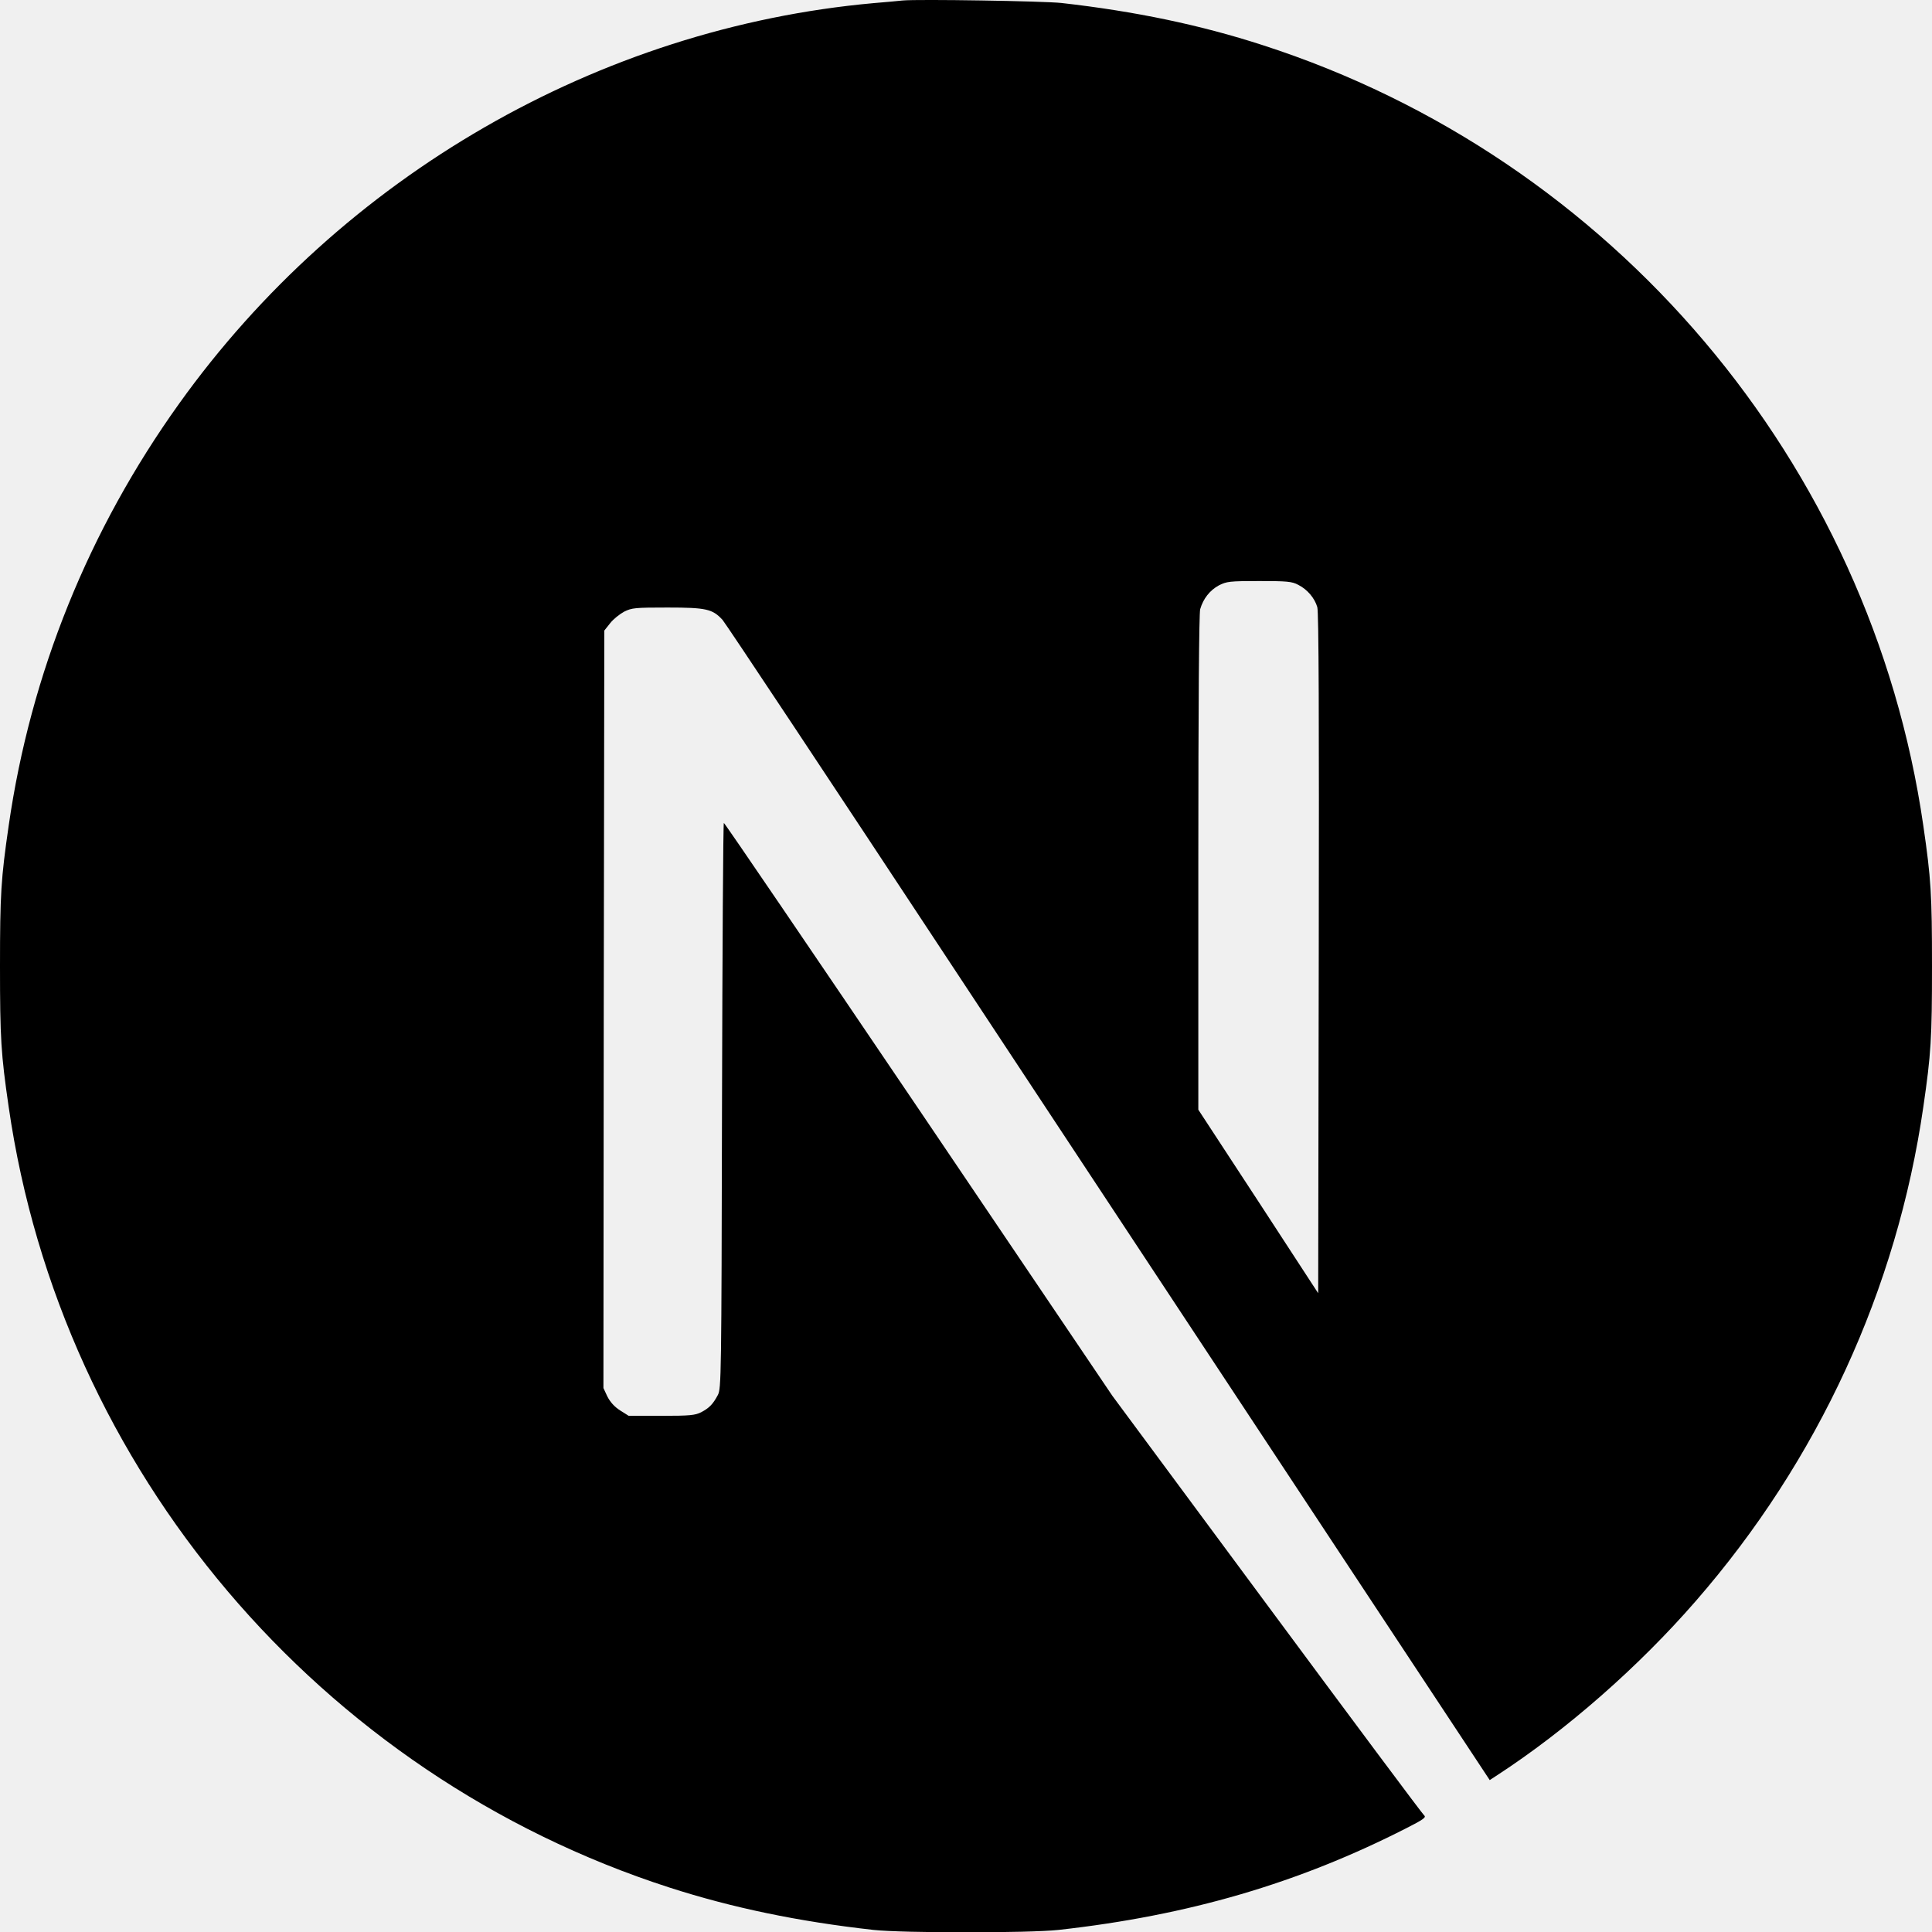
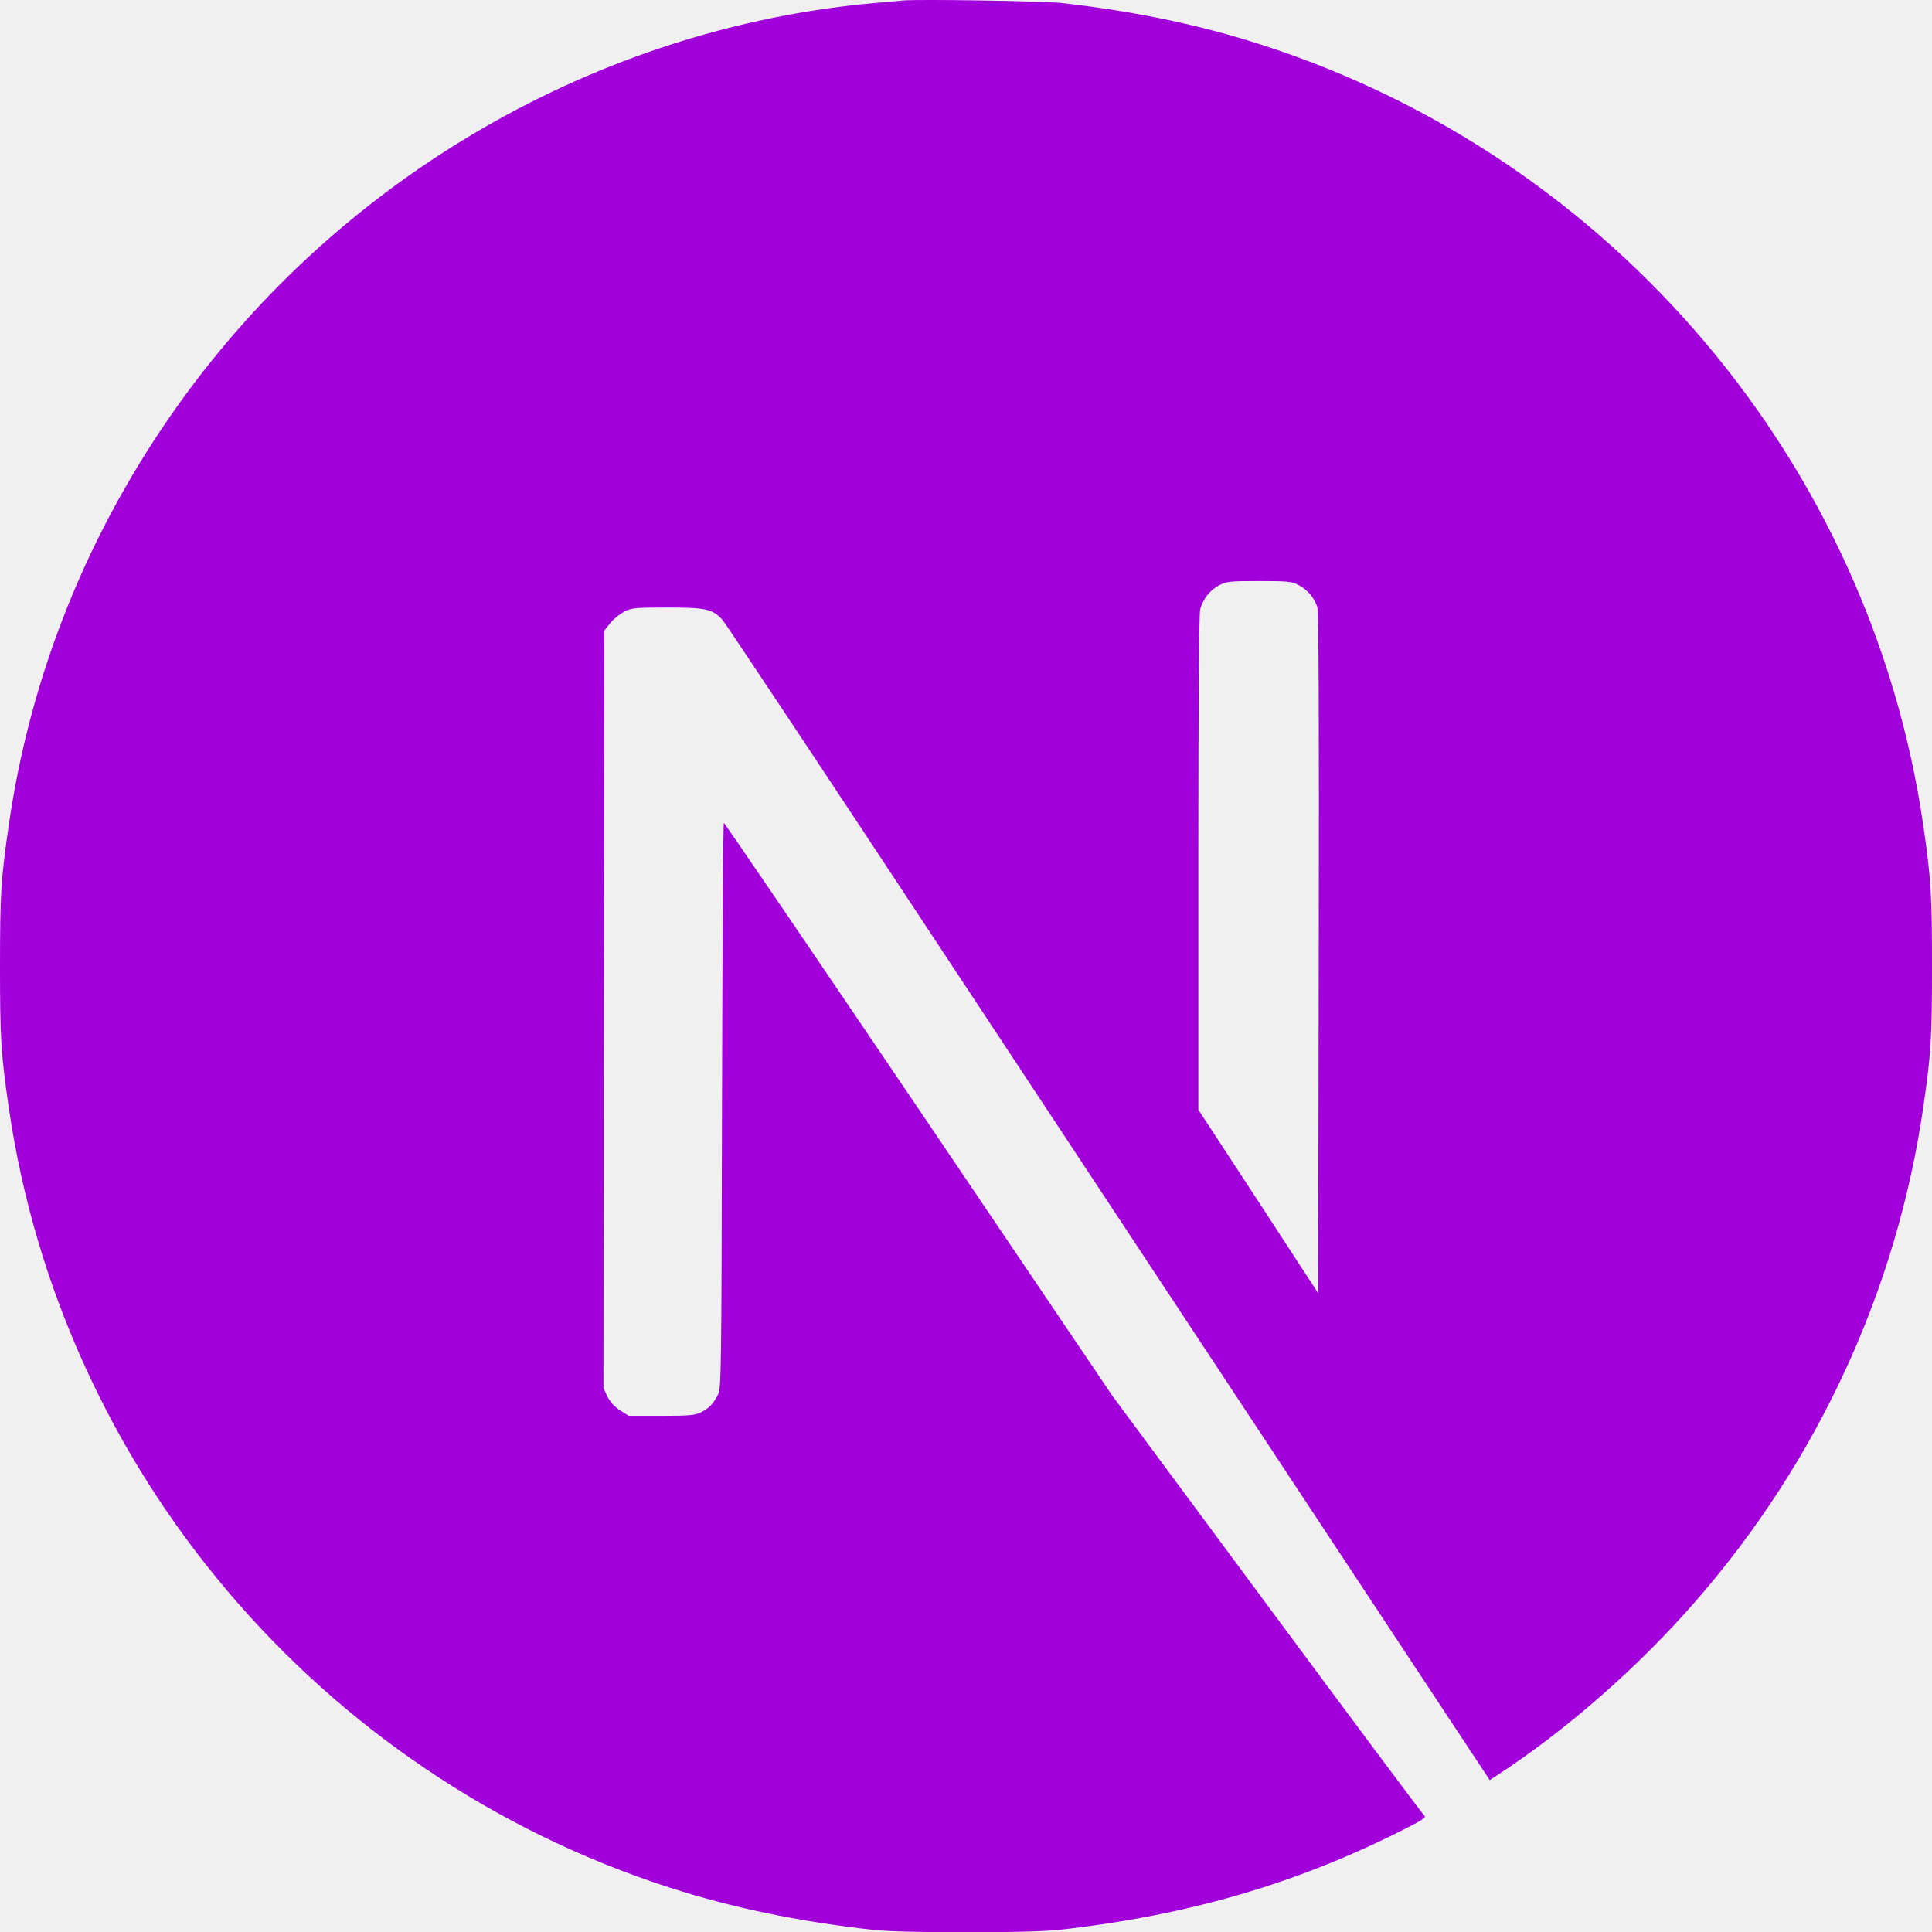
<svg xmlns="http://www.w3.org/2000/svg" width="800px" height="800px" viewBox="0 0 24 24" fill="none">
-   <g clip-path="url(#clip0)">
-     <path d="M11.214 0.006C11.162 0.011 10.998 0.028 10.85 0.039C7.442 0.347 4.249 2.186 2.226 5.013C1.1 6.585 0.38 8.368 0.108 10.256C0.012 10.916 0 11.11 0 12.004C0 12.898 0.012 13.093 0.108 13.752C0.76 18.259 3.967 22.045 8.317 23.448C9.096 23.699 9.917 23.87 10.85 23.974C11.214 24.014 12.786 24.014 13.15 23.974C14.761 23.795 16.127 23.396 17.473 22.709C17.68 22.604 17.72 22.575 17.692 22.552C17.673 22.538 16.793 21.358 15.737 19.931L13.818 17.339L11.414 13.78C10.09 11.823 9.002 10.223 8.992 10.223C8.983 10.221 8.974 11.802 8.969 13.733C8.962 17.114 8.96 17.25 8.917 17.33C8.856 17.445 8.809 17.491 8.711 17.543C8.636 17.581 8.57 17.588 8.216 17.588H7.81L7.702 17.52C7.632 17.475 7.58 17.416 7.545 17.348L7.496 17.243L7.5 12.539L7.507 7.833L7.58 7.741C7.618 7.692 7.697 7.629 7.754 7.598C7.85 7.551 7.887 7.547 8.293 7.547C8.772 7.547 8.852 7.565 8.976 7.701C9.011 7.739 10.313 9.7 11.871 12.063C13.429 14.425 15.559 17.651 16.605 19.235L18.506 22.113L18.602 22.05C19.453 21.496 20.354 20.708 21.067 19.887C22.585 18.144 23.564 16.018 23.892 13.752C23.988 13.093 24 12.898 24 12.004C24 11.11 23.988 10.916 23.892 10.256C23.24 5.75 20.033 1.963 15.683 0.56C14.916 0.311 14.1 0.14 13.185 0.037C12.96 0.013 11.409 -0.012 11.214 0.006ZM16.127 7.265C16.239 7.321 16.331 7.429 16.364 7.542C16.382 7.603 16.387 8.907 16.382 11.847L16.375 16.065L15.632 14.925L14.886 13.785V10.719C14.886 8.736 14.895 7.622 14.909 7.568C14.947 7.436 15.029 7.333 15.141 7.272C15.238 7.223 15.273 7.218 15.641 7.218C15.988 7.218 16.049 7.223 16.127 7.265Z" fill="#000000" />
+   <g id="SVGRepo_bgCarrier" stroke-width="0" />
+   <g id="SVGRepo_tracerCarrier" stroke-linecap="round" stroke-linejoin="round" />
+   <g id="SVGRepo_iconCarrier">
+     <g clip-path="url(#clip0)">
+       <path d="M11.214 0.006C11.162 0.011 10.998 0.028 10.85 0.039C7.442 0.347 4.249 2.186 2.226 5.013C1.1 6.585 0.38 8.368 0.108 10.256C0.012 10.916 0 11.11 0 12.004C0 12.898 0.012 13.093 0.108 13.752C0.76 18.259 3.967 22.045 8.317 23.448C9.096 23.699 9.917 23.87 10.85 23.974C11.214 24.014 12.786 24.014 13.15 23.974C14.761 23.795 16.127 23.396 17.473 22.709C17.68 22.604 17.72 22.575 17.692 22.552C17.673 22.538 16.793 21.358 15.737 19.931L13.818 17.339L11.414 13.78C10.09 11.823 9.002 10.223 8.992 10.223C8.983 10.221 8.974 11.802 8.969 13.733C8.962 17.114 8.96 17.25 8.917 17.33C8.856 17.445 8.809 17.491 8.711 17.543C8.636 17.581 8.57 17.588 8.216 17.588H7.81L7.702 17.52C7.632 17.475 7.58 17.416 7.545 17.348L7.496 17.243L7.5 12.539L7.507 7.833L7.58 7.741C7.618 7.692 7.697 7.629 7.754 7.598C7.85 7.551 7.887 7.547 8.293 7.547C8.772 7.547 8.852 7.565 8.976 7.701C9.011 7.739 10.313 9.7 11.871 12.063C13.429 14.425 15.559 17.651 16.605 19.235L18.506 22.113L18.602 22.05C19.453 21.496 20.354 20.708 21.067 19.887C22.585 18.144 23.564 16.018 23.892 13.752C23.988 13.093 24 12.898 24 12.004C24 11.11 23.988 10.916 23.892 10.256C23.24 5.75 20.033 1.963 15.683 0.56C14.916 0.311 14.1 0.14 13.185 0.037C12.96 0.013 11.409 -0.012 11.214 0.006ZM16.127 7.265C16.239 7.321 16.331 7.429 16.364 7.542C16.382 7.603 16.387 8.907 16.382 11.847L16.375 16.065L15.632 14.925L14.886 13.785V10.719C14.886 8.736 14.895 7.622 14.909 7.568C14.947 7.436 15.029 7.333 15.141 7.272C15.238 7.223 15.273 7.218 15.641 7.218C15.988 7.218 16.049 7.223 16.127 7.265Z" fill="#a100db" />
+     </g>
+     <defs>
+       <clipPath id="clip0">
+         <rect width="24" height="24" fill="white" />
+       </clipPath>
+     </defs>
  </g>
-   <defs>
-     <clipPath id="clip0">
-       <rect width="24" height="24" fill="white" />
-     </clipPath>
-   </defs>
</svg>
